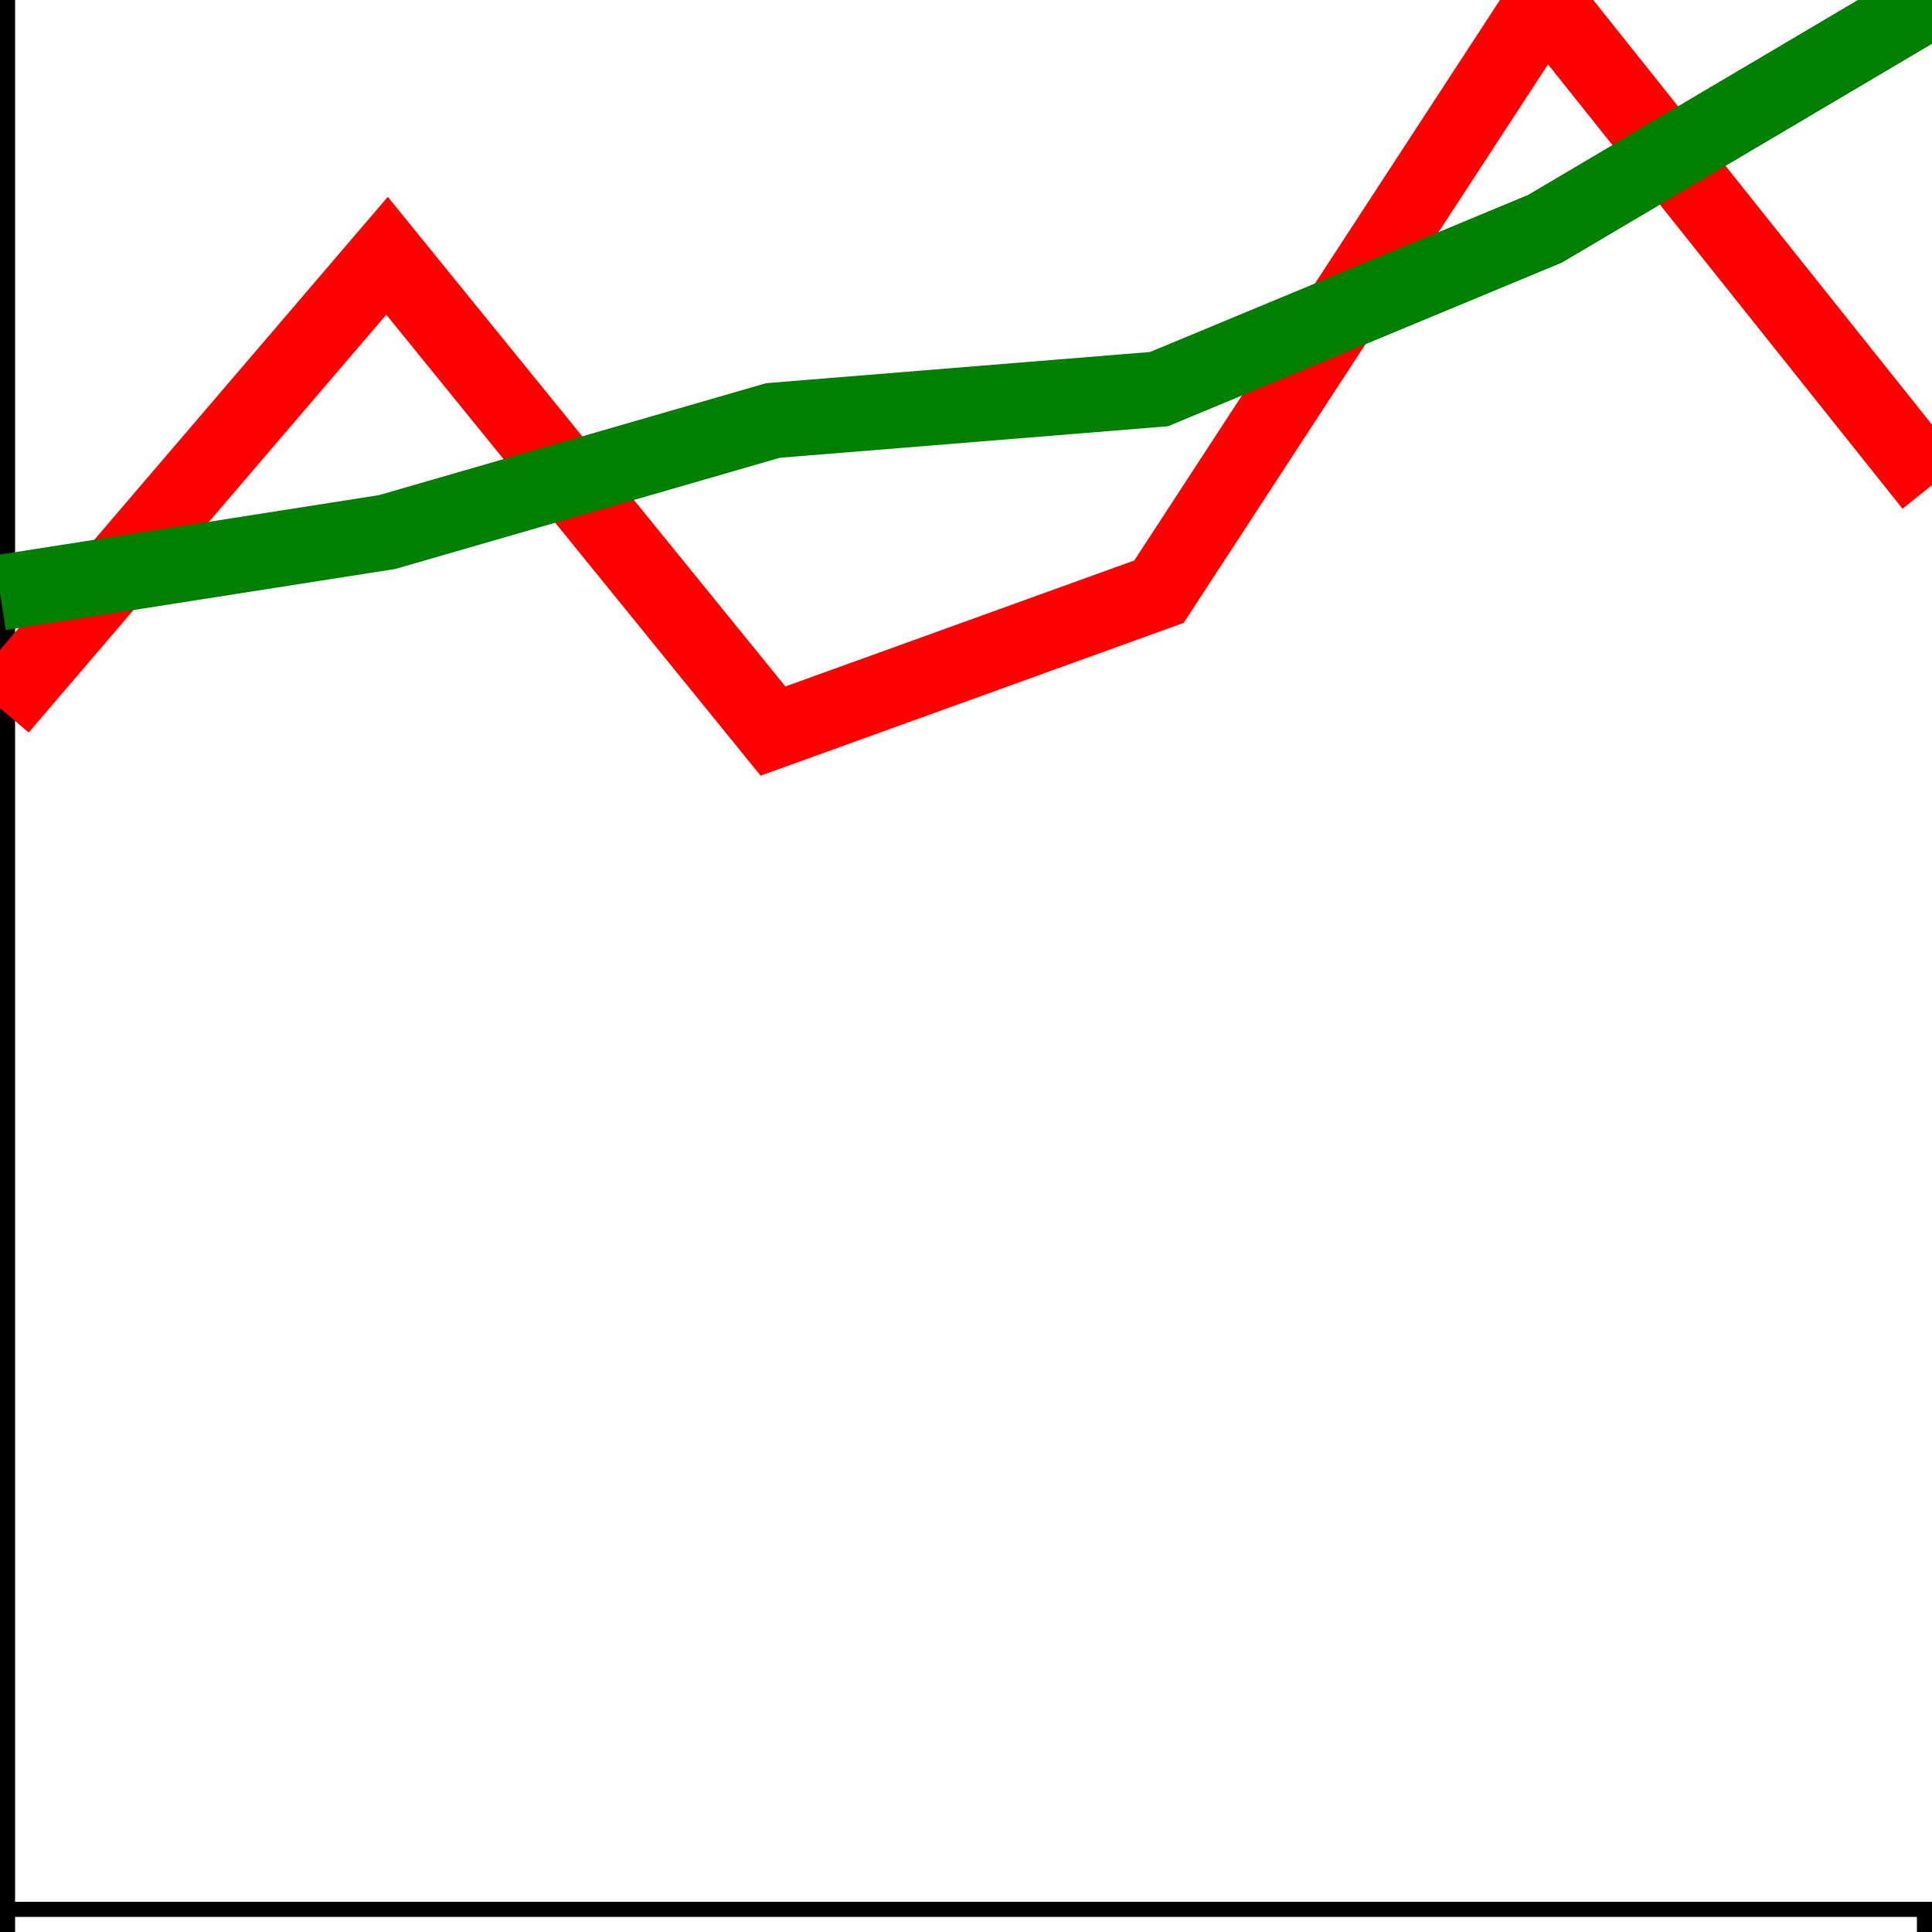
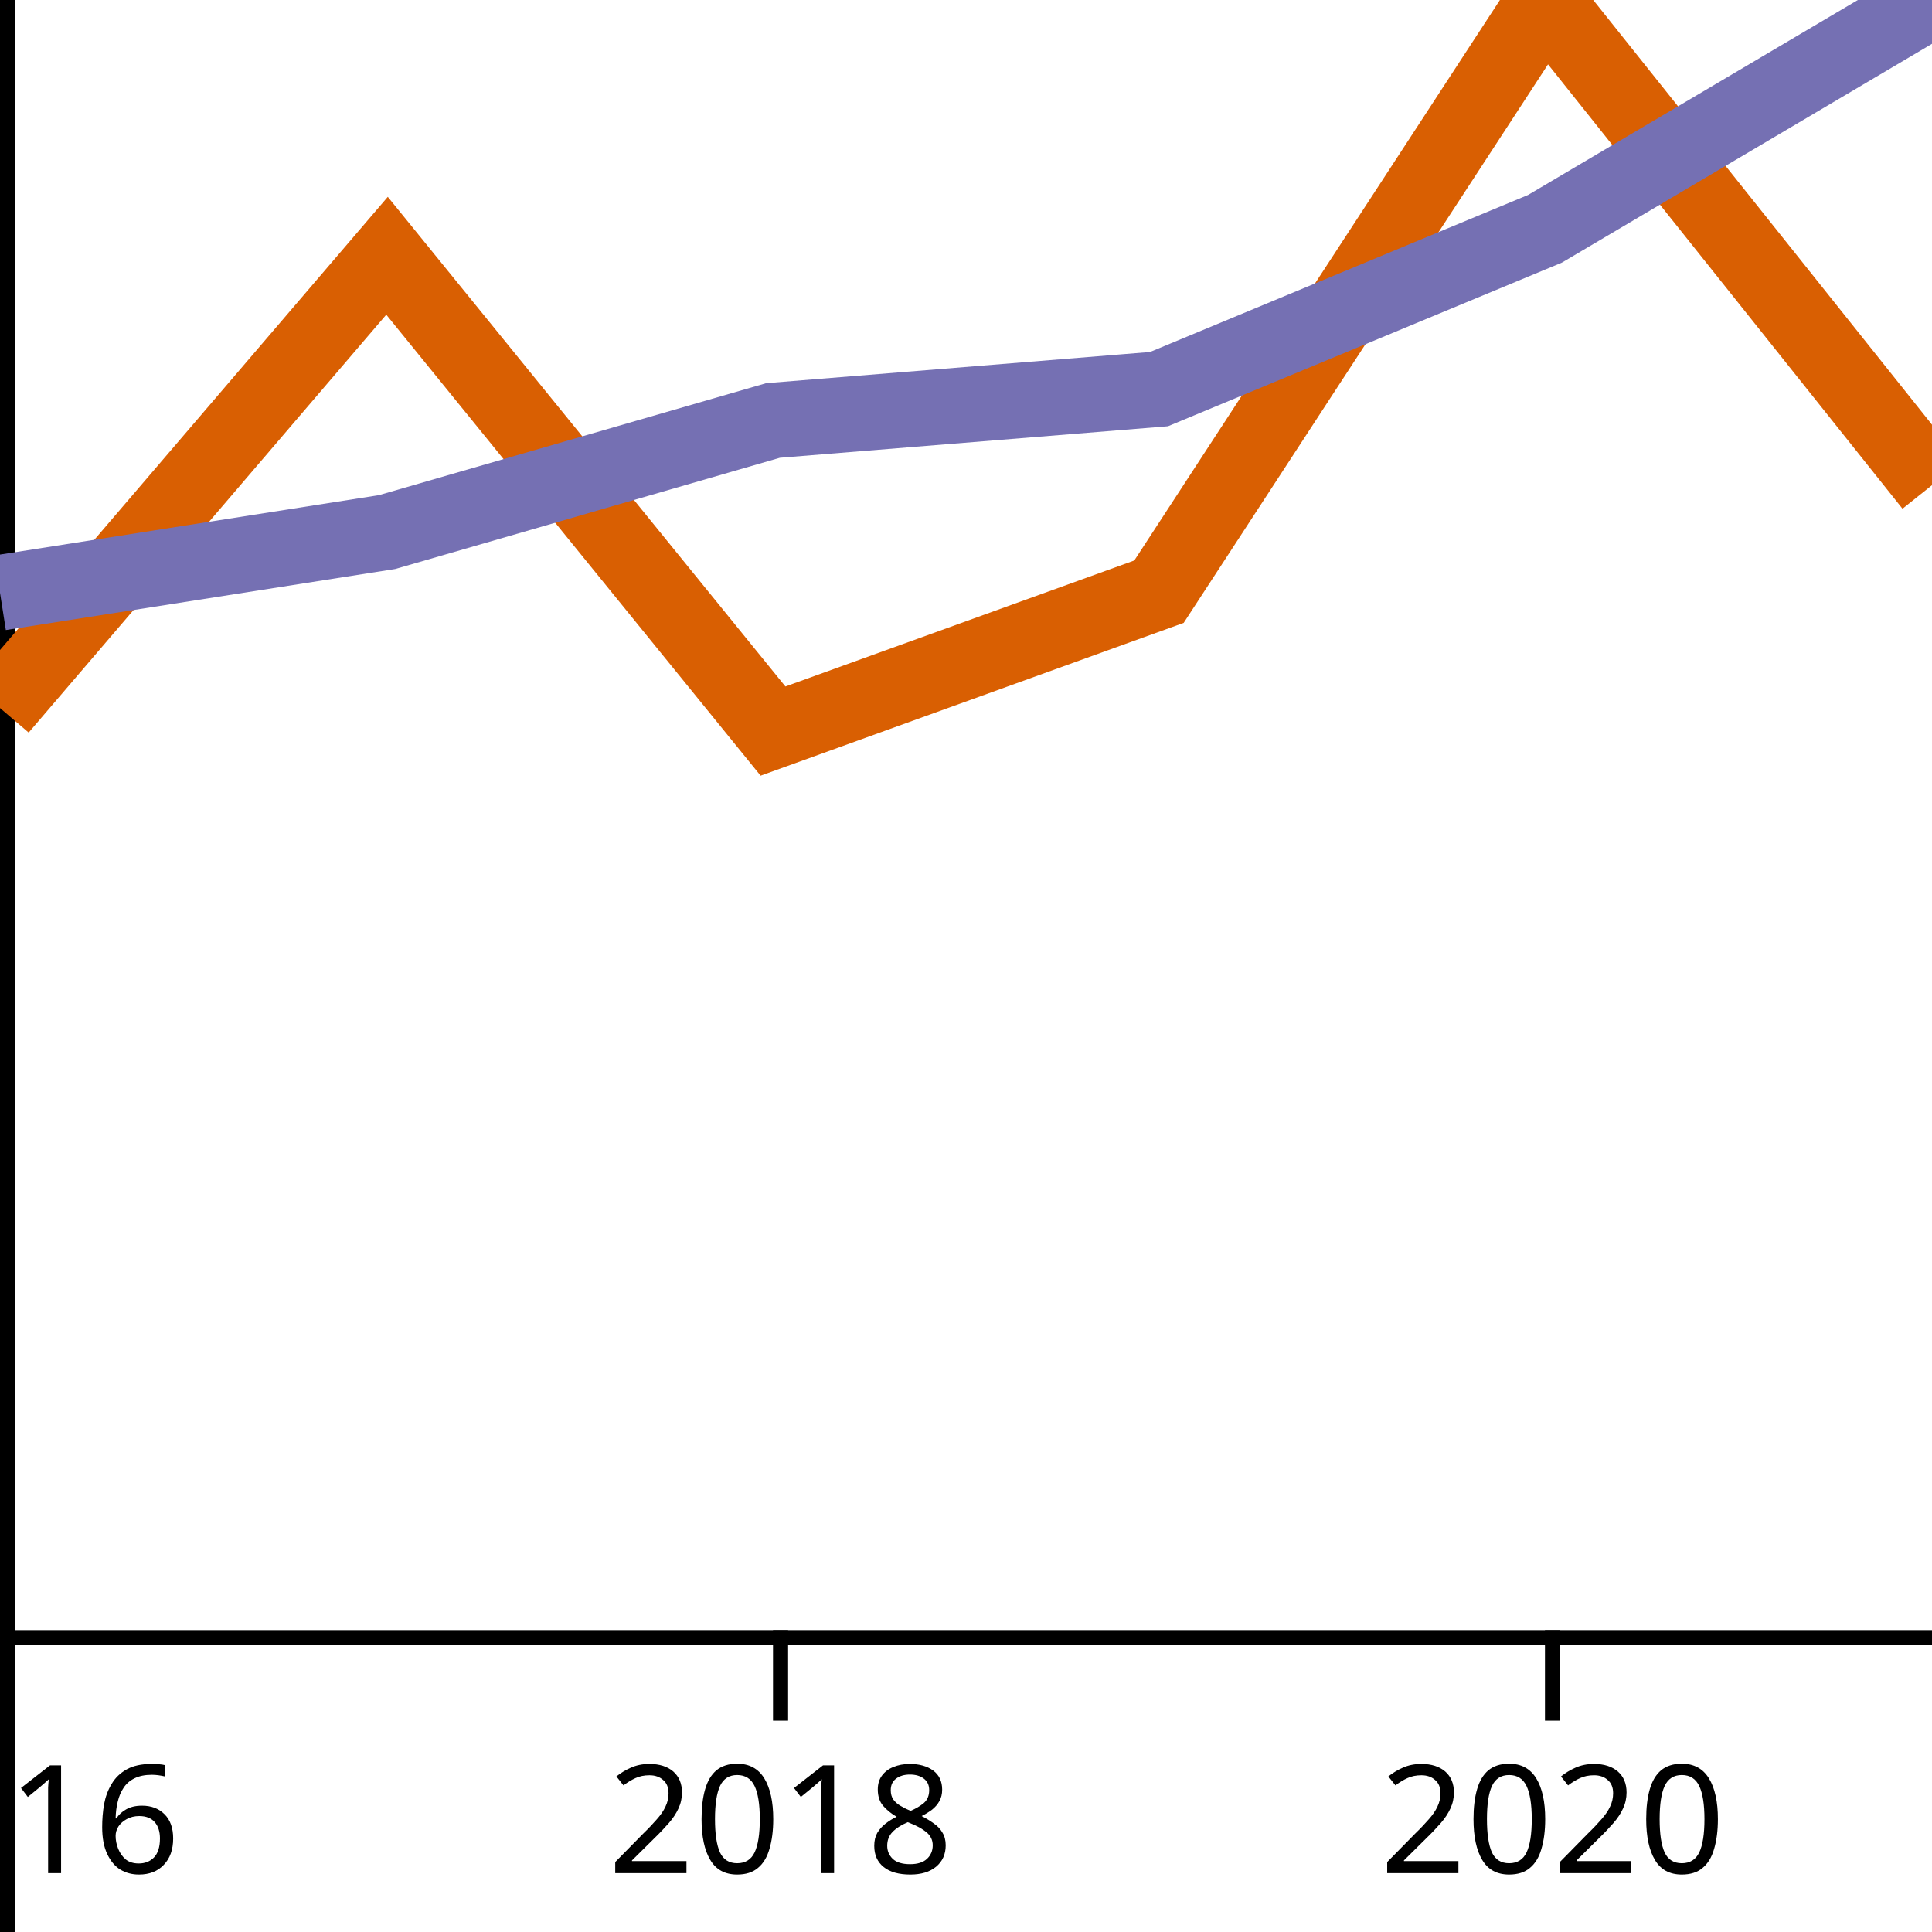
<svg xmlns="http://www.w3.org/2000/svg" xmlns:html="http://www.w3.org/1999/xhtml" width="128" height="128" version="1.1">
  <html:defs>
    <html:style type="text/css" />
  </html:defs>
  <g transform="translate(0,0)">
-     <g transform="translate(-1,126)" fill="none" font-size="10" font-family="sans-serif" text-anchor="middle">
+     <g transform="translate(0,108)" fill="none" font-size="10" font-family="sans-serif" text-anchor="middle">
      <path class="domain" stroke="#000" d="M0.5,6V0.5H128.5V6" />
+       <g class="tick" opacity="1" transform="translate(0.5,0)">
+         <line stroke="#000" y2="6" />
+         <text fill="#000" y="9" dy="0.71em">2016</text>
+       </g>
+       <g class="tick" opacity="1" transform="translate(51.71401,0)">
+         <line stroke="#000" y2="6" />
+         <text fill="#000" y="9" dy="0.71em">2018</text>
+       </g>
+       <g class="tick" opacity="1" transform="translate(102.858,0)">
+         <line stroke="#000" y2="6" />
+         <text fill="#000" y="9" dy="0.71em">2020</text>
+       </g>
    </g>
    <g fill="none" font-size="10" font-family="sans-serif" text-anchor="end">
      <path class="domain" stroke="#000" d="M-6,128.5H0.5V0.5H-6" />
+       <g class="tick" opacity="1" transform="translate(0,128.5)">
+         <line stroke="#000" x2="-6" />
+         <text fill="#000" x="-9" dy="0.32em">0.0</text>
+       </g>
+       <g class="tick" opacity="1" transform="translate(0,102.9)">
+         <line stroke="#000" x2="-6" />
+         <text fill="#000" x="-9" dy="0.32em">0.2</text>
+       </g>
+       <g class="tick" opacity="1" transform="translate(0,77.3)">
+         <line stroke="#000" x2="-6" />
+         <text fill="#000" x="-9" dy="0.32em">0.4</text>
+       </g>
+       <g class="tick" opacity="1" transform="translate(0,51.7)">
+         <line stroke="#000" x2="-6" />
+         <text fill="#000" x="-9" dy="0.32em">0.6</text>
+       </g>
+       <g class="tick" opacity="1" transform="translate(0,26.1)">
+         <line stroke="#000" x2="-6" />
+         <text fill="#000" x="-9" dy="0.32em">0.8</text>
+       </g>
+       <g class="tick" opacity="1" transform="translate(0,0.5)">
+         <line stroke="#000" x2="-6" />
+         <text fill="#000" x="-9" dy="0.32em">1.0</text>
+       </g>
    </g>
-     <path fill="none" stroke="red" stroke-width="5" d="M0,46.909L25.642,16.945L51.214,48.436L76.786,39.2L102.358,0L128,32.145" />
-     <path fill="none" stroke="green" stroke-width="5" d="M0,39.271L25.642,35.252L51.214,27.858L76.786,25.781L102.358,15.158L128,0" />
+     <path fill="none" stroke="#d95f02" stroke-width="5" d="M0,46.909L25.642,16.945L51.214,48.436L76.786,39.2L102.358,0L128,32.145" />
+     <path fill="none" stroke="#7570b3" stroke-width="5" d="M0,39.271L25.642,35.252L51.214,27.858L76.786,25.781L102.358,15.158L128,0" />
  </g>
</svg>
